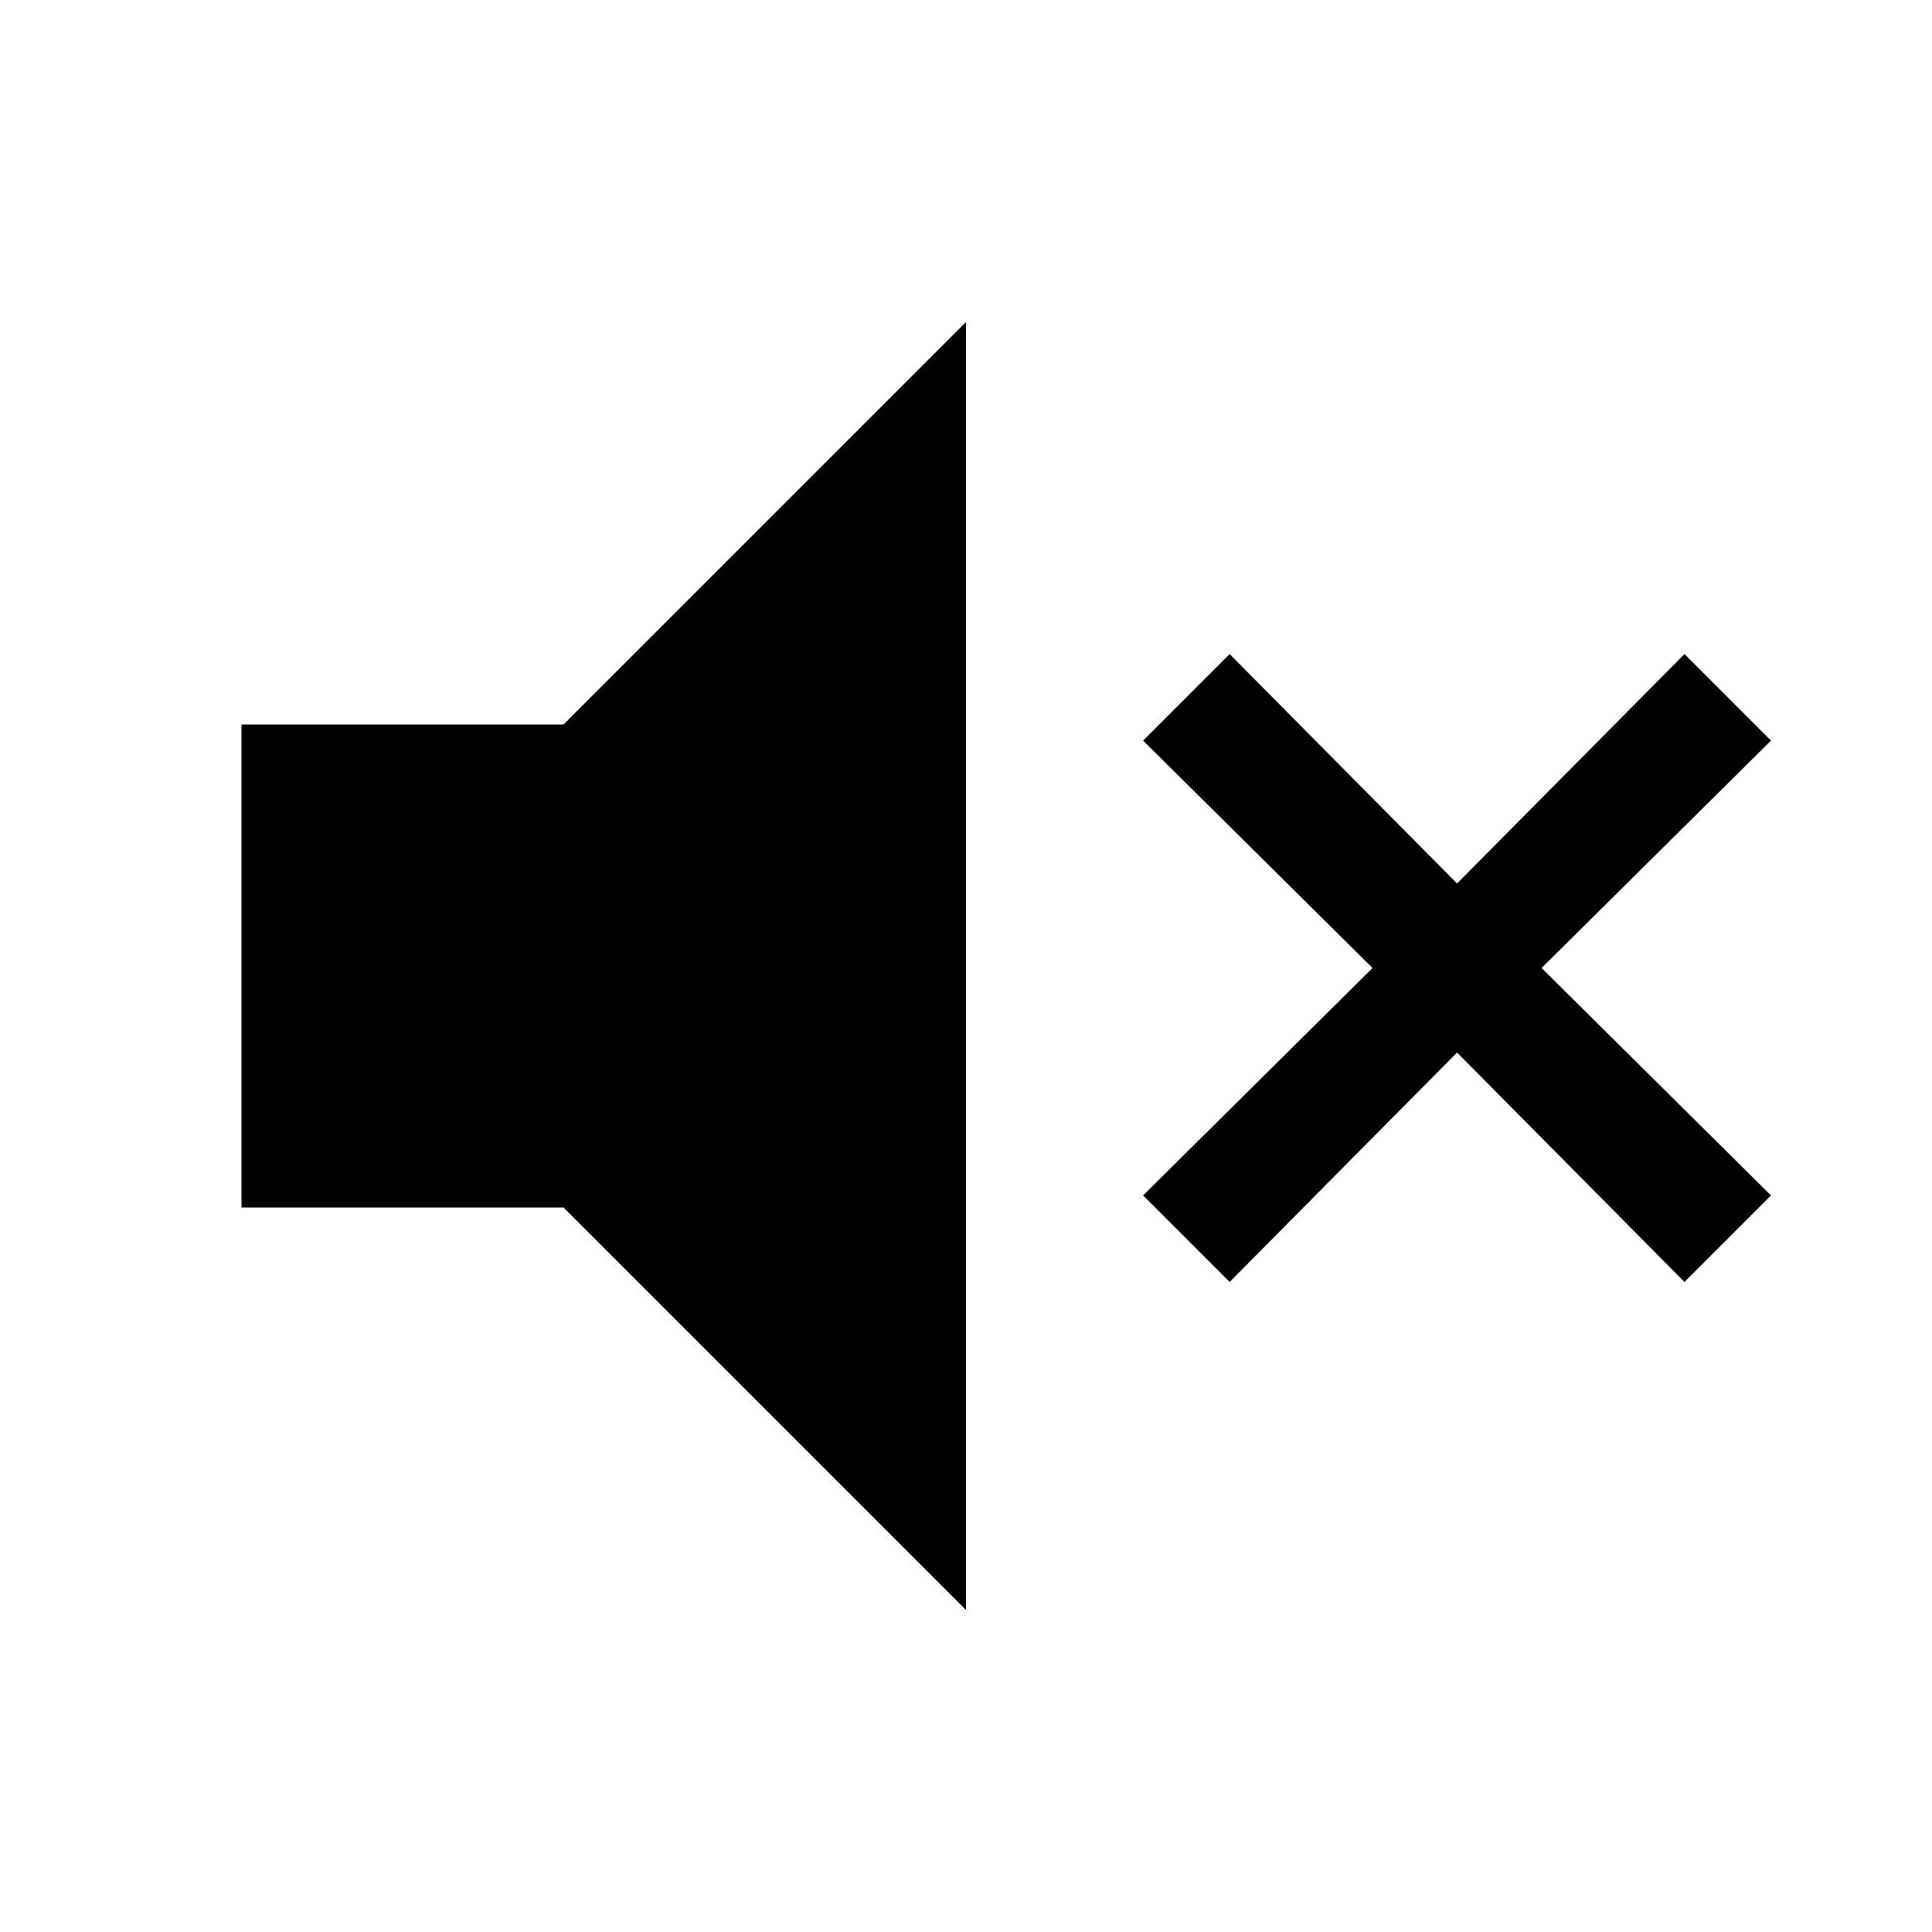
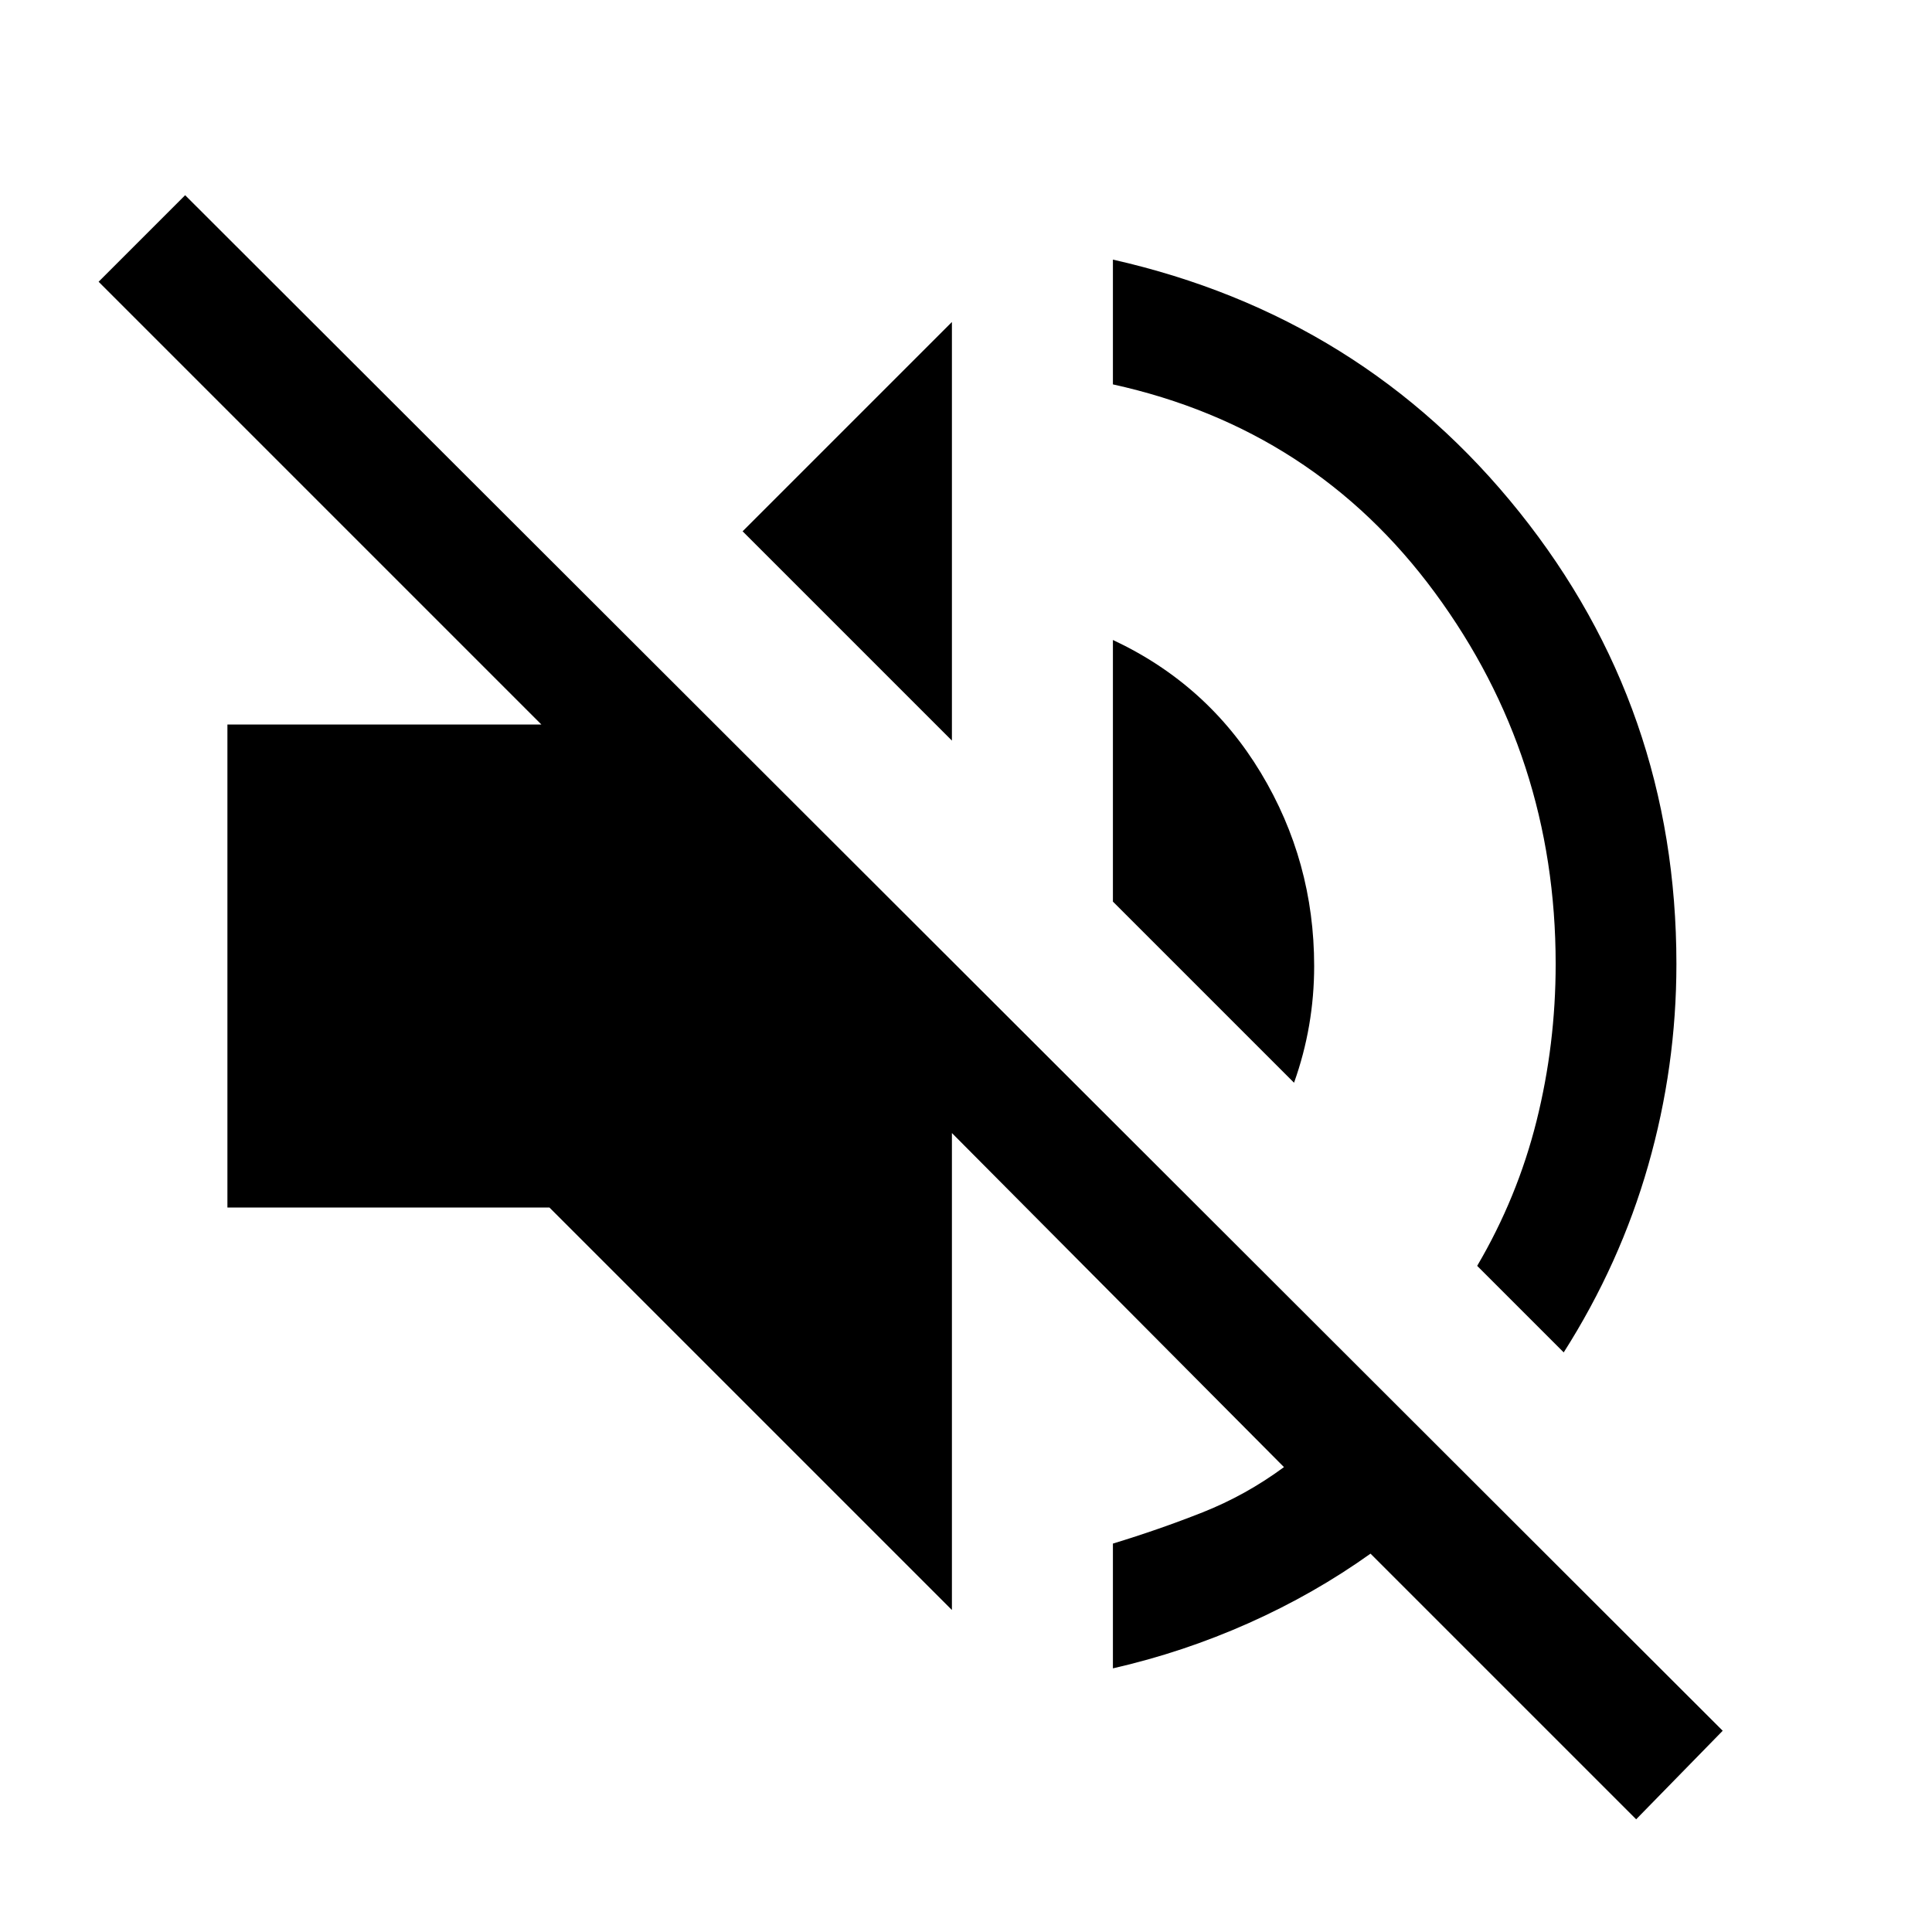
<svg xmlns="http://www.w3.org/2000/svg" height="48" viewBox="0 -960 960 960" width="48">
-   <path d="m611-323-43-43 114-113-114-113 43-43 113 114 113-114 43 43-114 113 114 113-43 43-113-114-113 114Zm-491-37v-240h160l200-200v640L280-360H120Z" />
+   <path d="M813-56 681-188q-28 20-60.5 34.5T553-131v-62q23-7 44.5-15.5T638-231L473-397v237L273-360H113v-240h156L49-820l43-43 764 763-43 44Zm-36-232-43-43q20-34 29.5-72t9.5-78q0-103-60-184.5T553-769v-62q124 28 202 125.5T833-481q0 51-14 100t-42 93ZM643-422l-90-90v-130q47 22 73.5 66t26.5 96q0 15-2.5 29.5T643-422ZM473-592 369-696l104-104v208Z" />
</svg>
